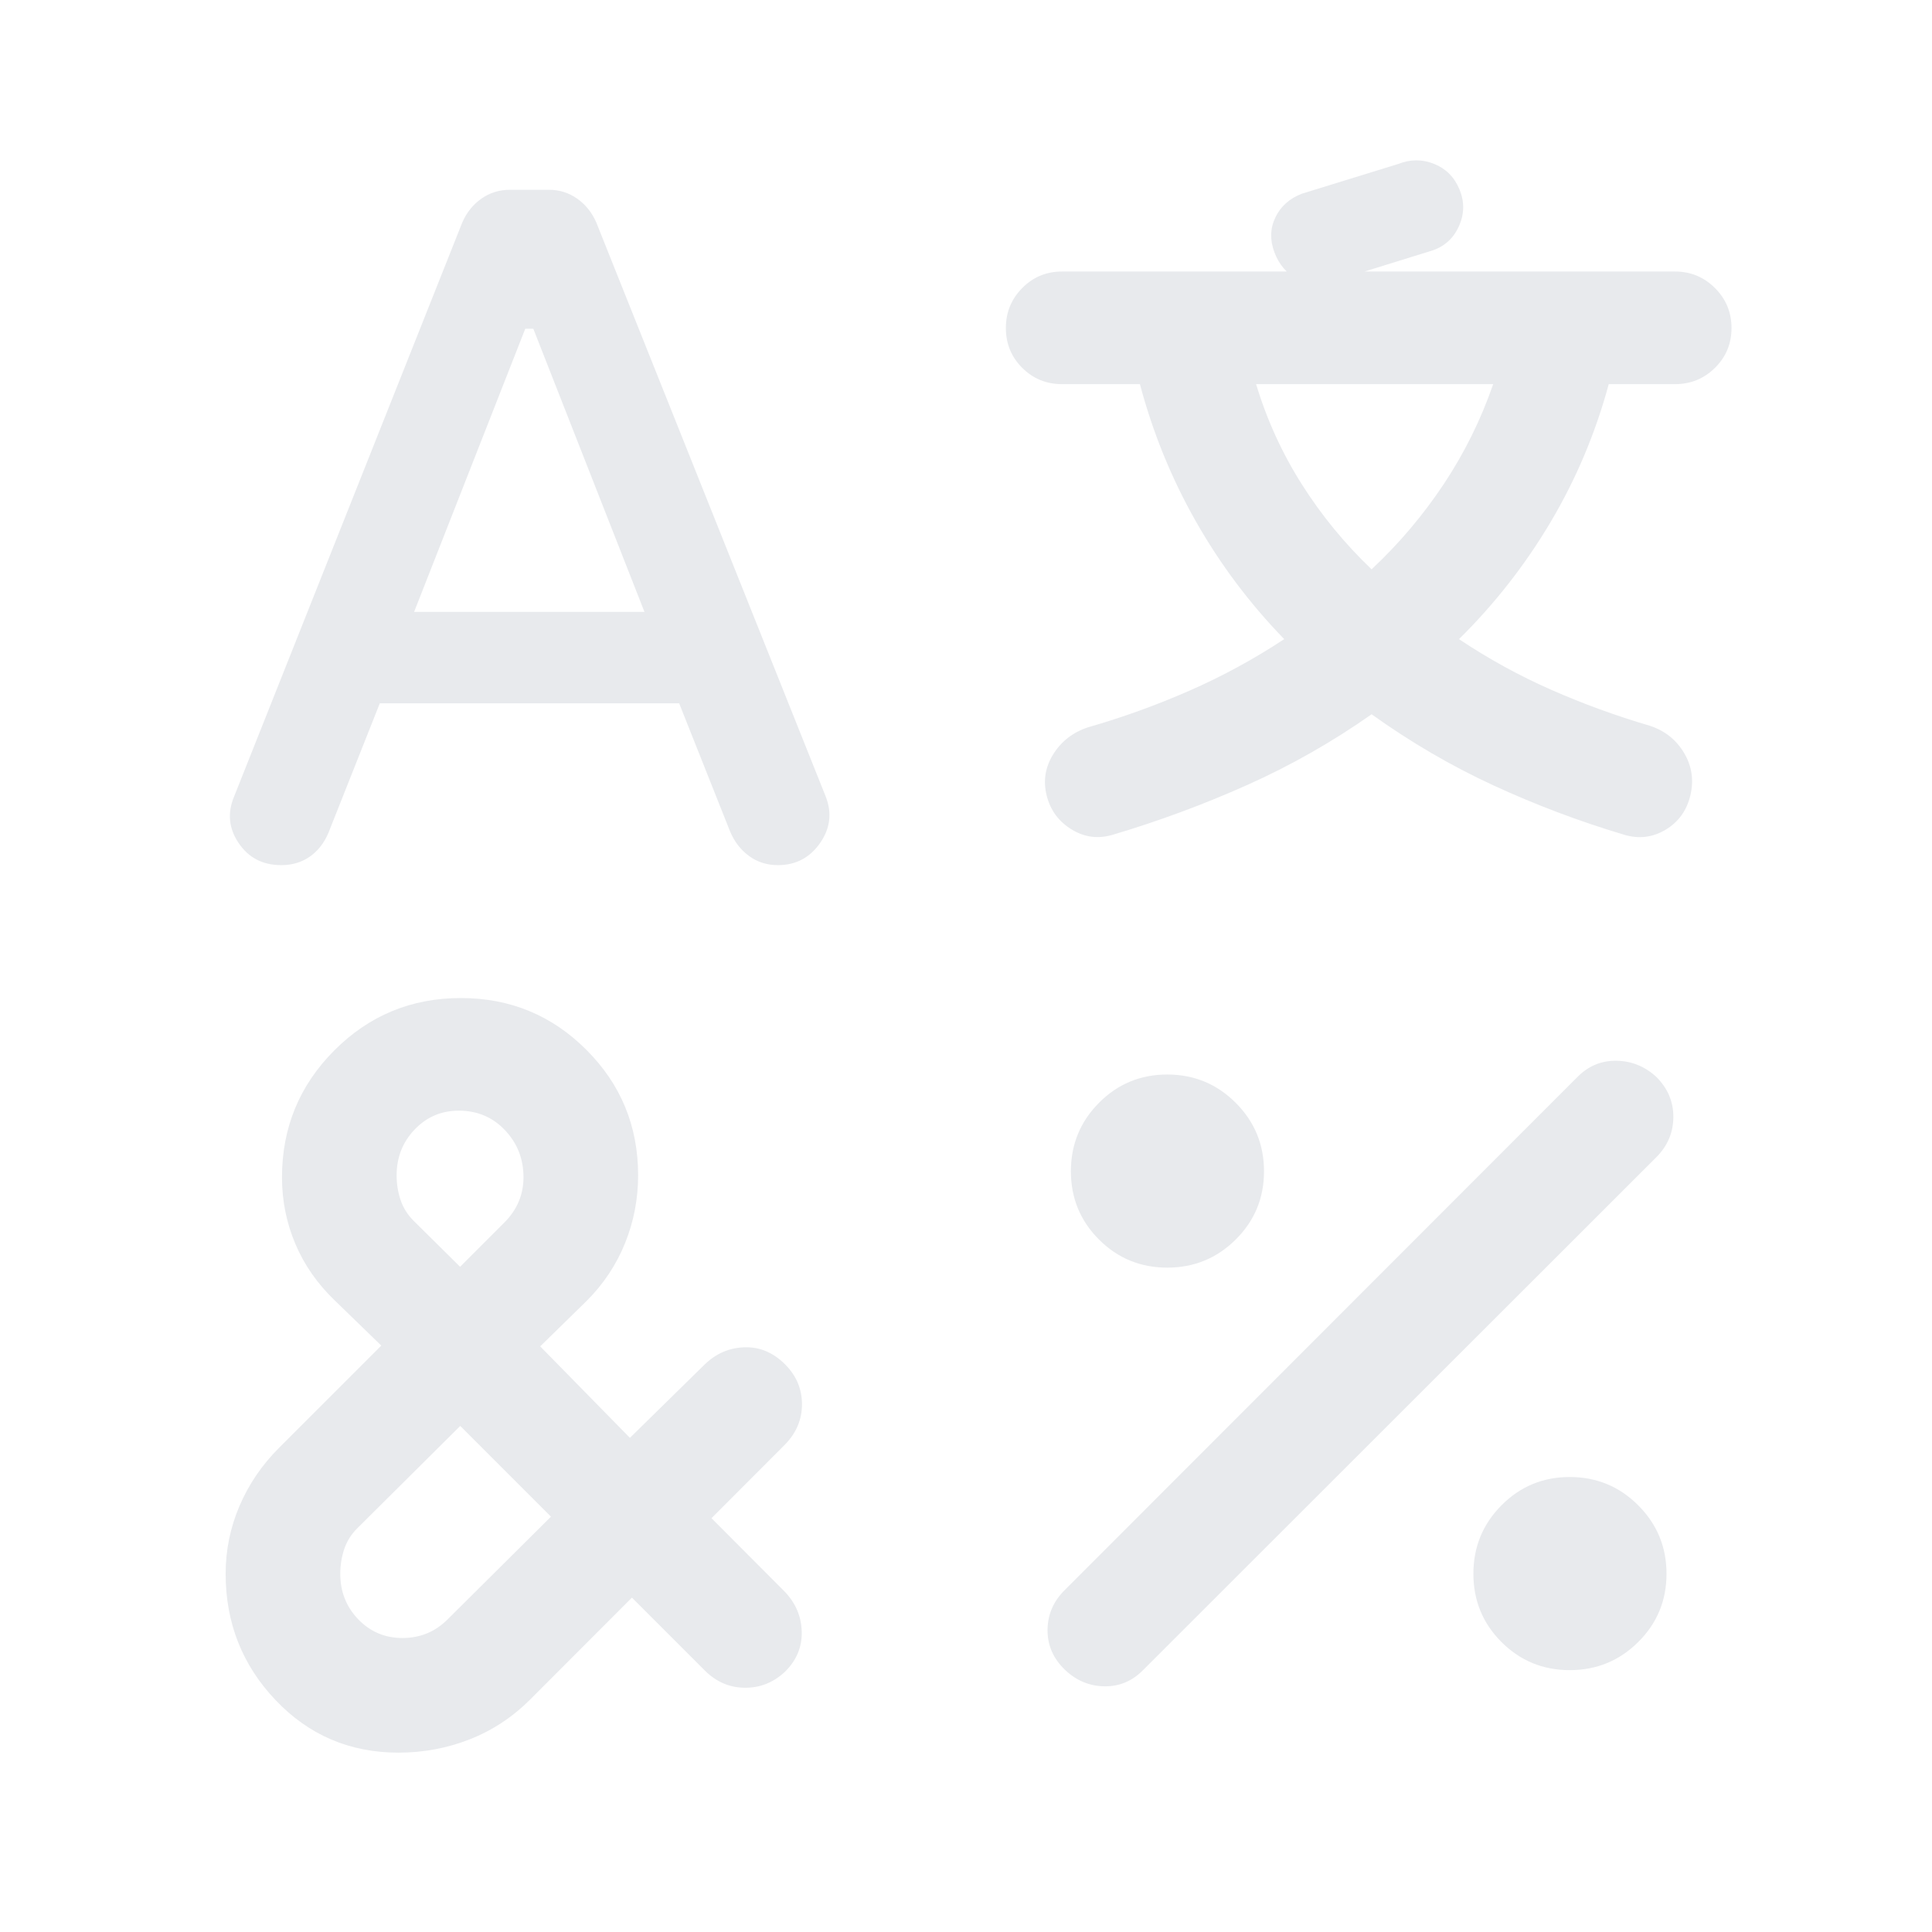
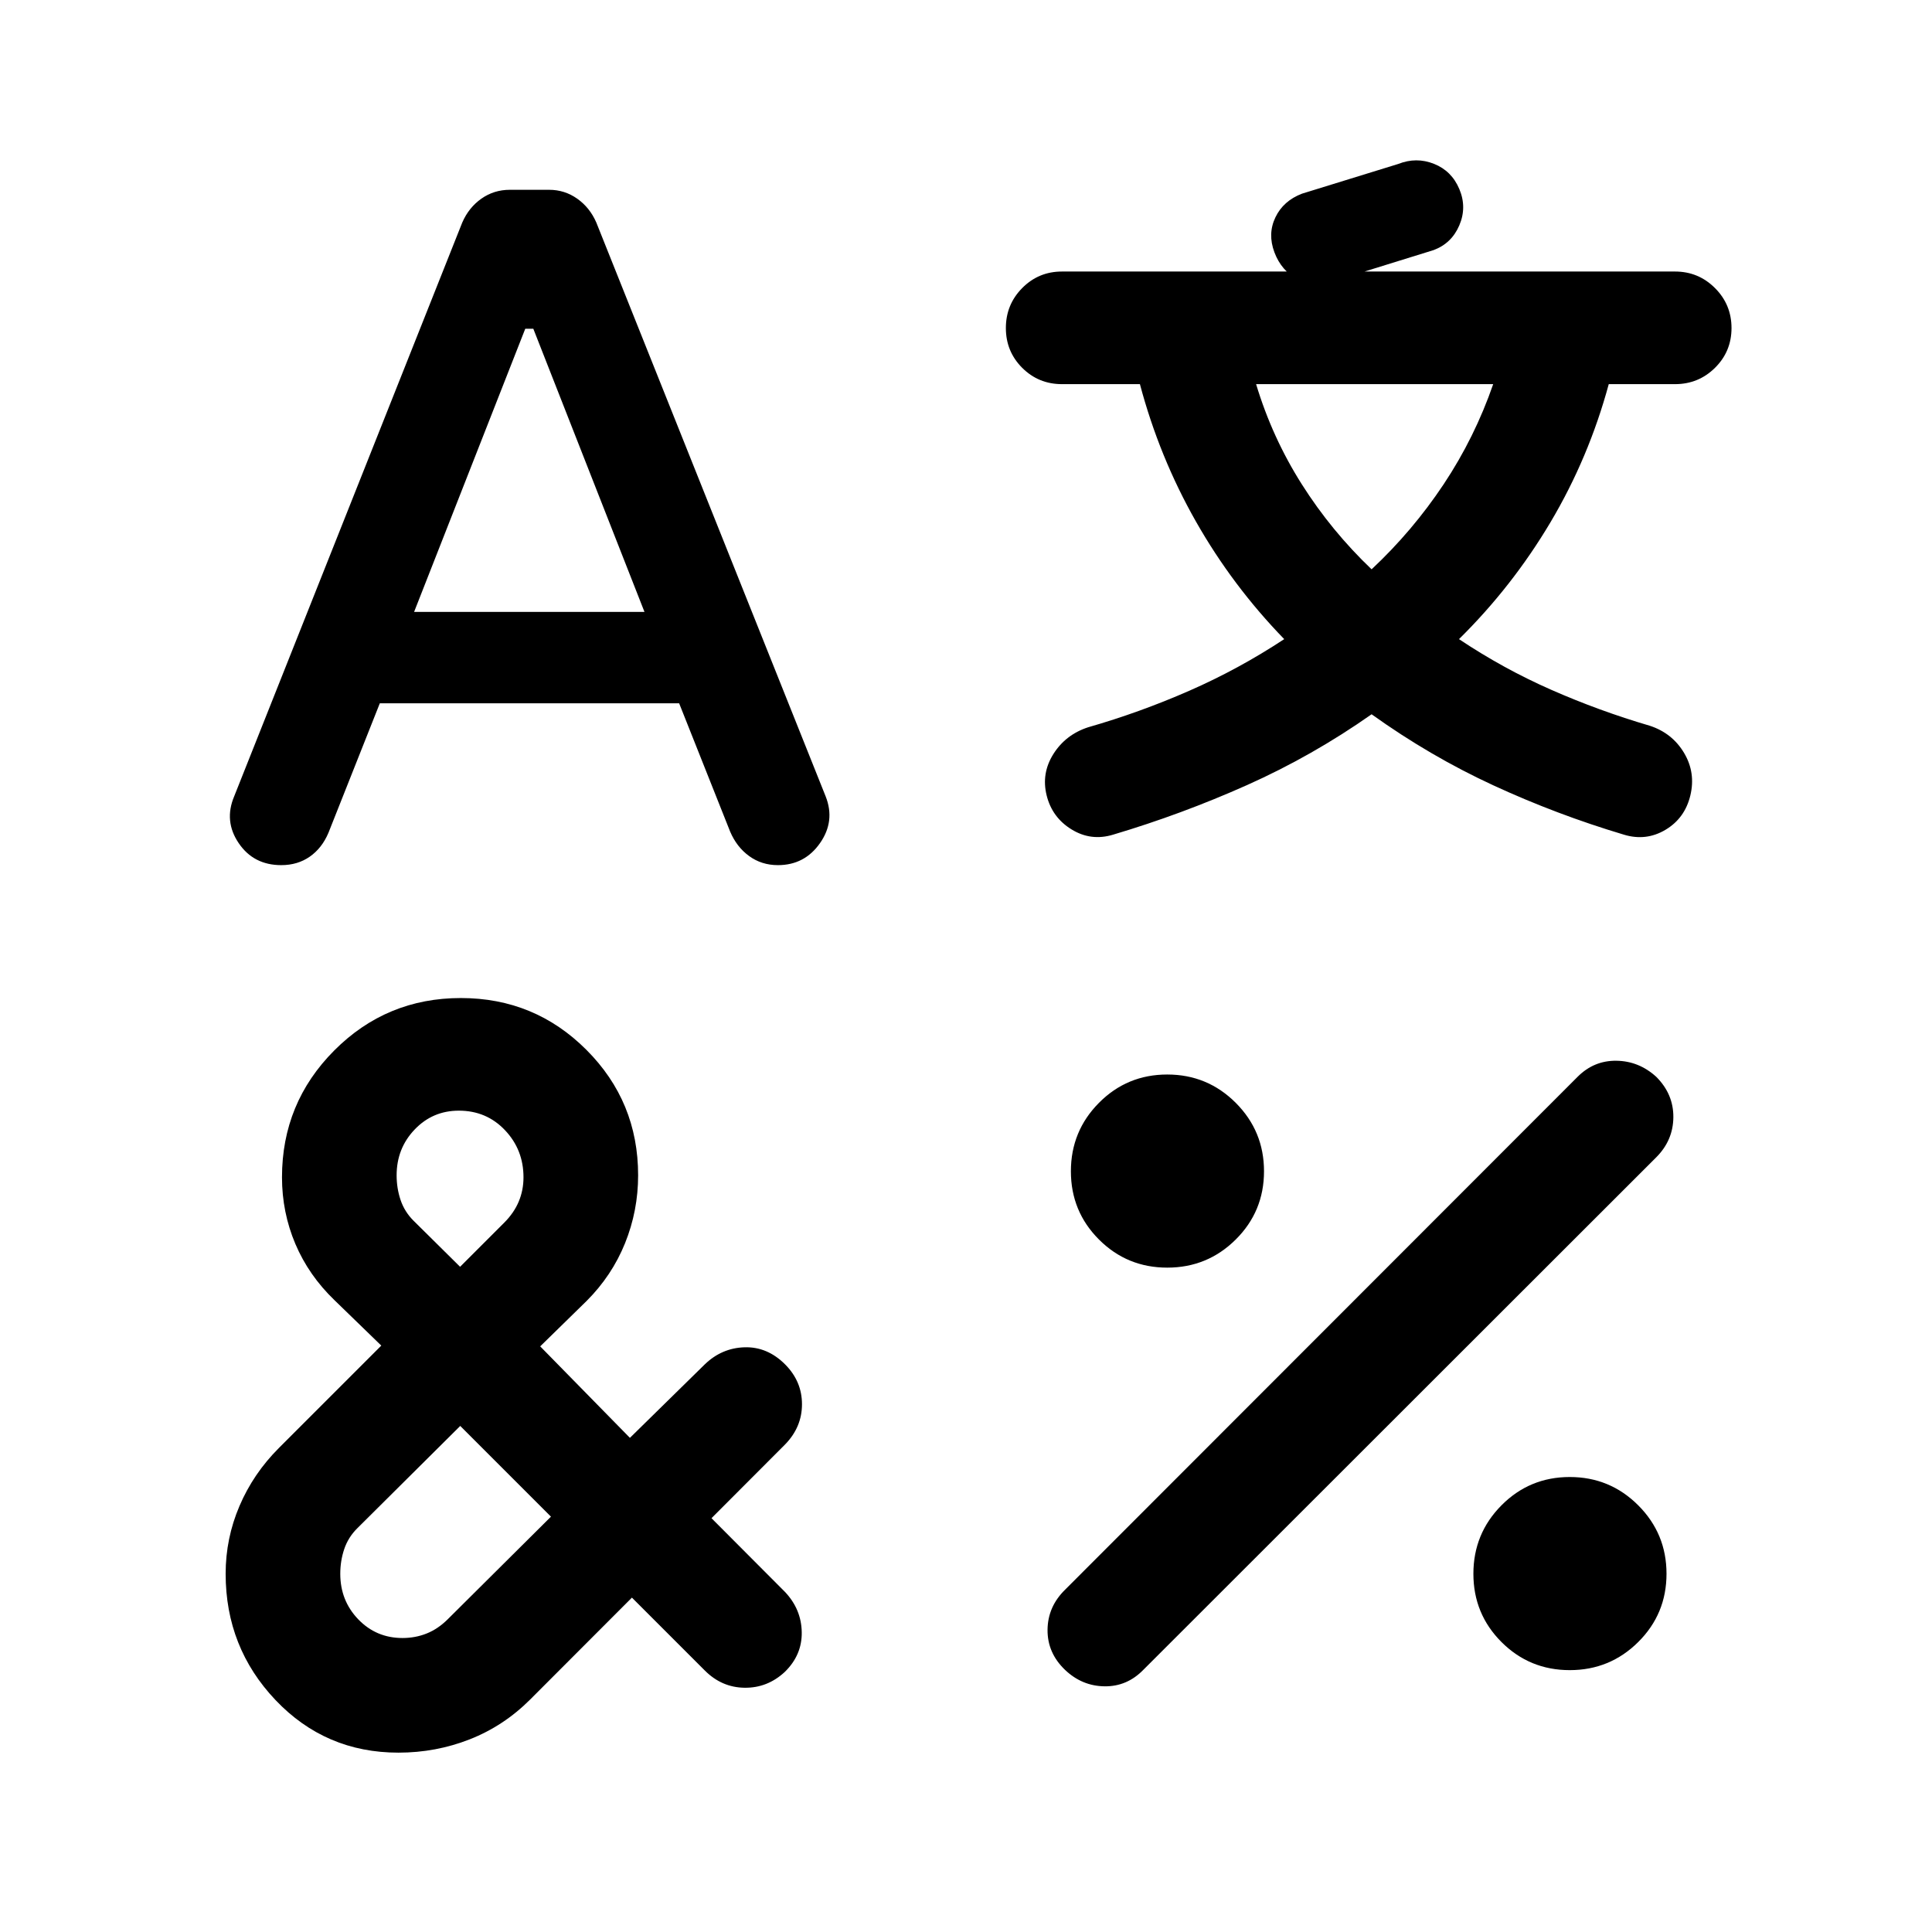
- <svg xmlns="http://www.w3.org/2000/svg" height="24px" viewBox="0 -960 960 960" width="24px" fill="#e8eaed">
+ <svg xmlns="http://www.w3.org/2000/svg" height="24px" viewBox="0 -960 960 960" width="24px" fill="currentColor">
  <path d="M139.77-530.12q-13.77 0-21.17-10.94-7.41-10.94-2.25-23.21l113.34-285.15q3.23-7.43 9.48-11.85t14.18-4.42h19.5q7.73 0 13.98 4.42t9.48 11.85l113.96 285.15q4.84 12.27-2.81 23.21-7.65 10.94-20.92 10.94-8.12 0-14.31-4.52-6.19-4.51-9.42-12.13l-25.35-63.77H188.73l-25.54 64.39q-3.23 7.61-9.27 11.82-6.04 4.21-14.15 4.21Zm58.23 441q-36.27 0-61.08-26.11-24.8-26.12-24.8-62.77 0-17.58 6.88-33.69 6.89-16.12 19.54-28.77l50.92-50.92-23.23-22.54q-12.84-12.35-19.48-28.02-6.63-15.68-6.63-33.06 0-36.96 25.96-63.02 25.96-26.06 62.92-26.06 36.65 0 62.36 25.72 25.72 25.71 25.72 62.36 0 17.58-6.48 33.69-6.49 16.12-19.14 28.77L268.42-291 313-245.54l37.23-36.54q8.42-8.11 19.73-8.46 11.31-.34 20.12 8.46 8.42 8.43 8.42 19.83 0 11.4-8.42 20.02l-36.54 36.61 36.54 36.66q8.11 8.61 8.3 19.96.2 11.35-8.42 19.77-8.61 8-19.96 7.86-11.35-.13-19.77-8.55L314-166.15l-50.54 50.61q-13.15 13.15-30.02 19.79-16.86 6.63-35.44 6.63Zm30.69-162.34-51.23 50.92q-4.46 4.46-6.42 10.29-1.96 5.83-1.96 12.25 0 13.35 8.94 22.64 8.94 9.28 21.98 9.28 6.42 0 12.06-2.27 5.63-2.26 10.48-7.11l51.23-50.92-45.08-45.08ZM228-408.12q-13.04 0-21.98 9.39-8.94 9.38-8.94 22.73 0 6.42 1.96 12.25t6.42 10.29l23.16 22.92 21.92-21.92q4.85-4.85 7.21-10.48 2.37-5.64 2.37-12.06 0-13.73-9.2-23.42-9.19-9.7-22.92-9.7Zm33-388.53-55.23 140.69h114.46L265-796.65h-4Zm292.12 251.38q-10.97 3.35-20.64-2.58-9.67-5.92-12.4-16.88-2.73-10.96 3.34-20.6 6.08-9.63 17.23-13.28 25.74-7.39 50.31-18.16 24.58-10.77 47.16-25.65-25.7-26.46-43.89-58.48-18.19-32.02-27.81-68.22h-38.73q-11.65 0-19.77-8.11-8.11-8.12-8.11-19.77t8.11-19.86q8.12-8.22 19.77-8.22h304.62q11.65 0 19.86 8.22 8.21 8.21 8.21 19.86 0 11.65-8.21 19.77-8.21 8.11-19.86 8.11h-32.93q-9.92 36.58-28.94 68.6-19.02 32.02-45.48 58.1 22 14.69 45.83 25.17 23.82 10.48 48.98 17.87 11.15 3.65 17.02 13.48 5.86 9.82 3.13 21.17-2.73 11.34-12.4 17.08-9.67 5.73-20.64 2.38-33.46-10-64.9-24.52-31.44-14.52-60.44-35.29-29.39 20.66-61.89 35.18-32.5 14.51-66.53 24.63Zm-23.89 415.04q-8.81-8.42-8.71-19.92.1-11.5 8.71-19.93l254.69-254.88q8.12-8.12 19.27-7.96 11.16.15 19.77 7.96 8.62 8.61 8.52 20.11-.1 11.5-8.52 19.93L568.08-130.23q-8.12 8.31-19.27 8.15-11.16-.15-19.58-8.15Zm16.85-213.85q-13.96-13.96-13.96-33.92t13.96-34.02q13.96-14.06 33.92-14.06t34.02 14.06q14.06 14.06 14.06 34.02t-14.06 33.92q-14.06 13.96-34.02 13.96t-33.92-13.96Zm78.07-425.04q8 26.54 22.7 49.74 14.69 23.19 34.69 42.27 20.38-19.08 35.81-42.27 15.42-23.2 24.61-49.74H624.15Zm121.93 625.04q-13.96-13.96-13.96-33.92t13.96-34.02q13.96-14.06 33.92-14.06t34.02 14.06q14.06 14.06 14.06 34.02t-14.06 33.92q-14.06 13.96-34.02 13.96t-33.92-13.96Zm-83.7-676.15q-9.26 3.54-17.48-.85-8.21-4.38-11.65-13.55-3.44-9.18.5-17.39t13.21-11.75l47.85-14.77q8.96-3.54 17.73-.05 8.77 3.48 12.59 12.53 3.83 9.06 0 18.02-3.82 8.96-12.78 12.31l-49.97 15.5Z" />
</svg>
